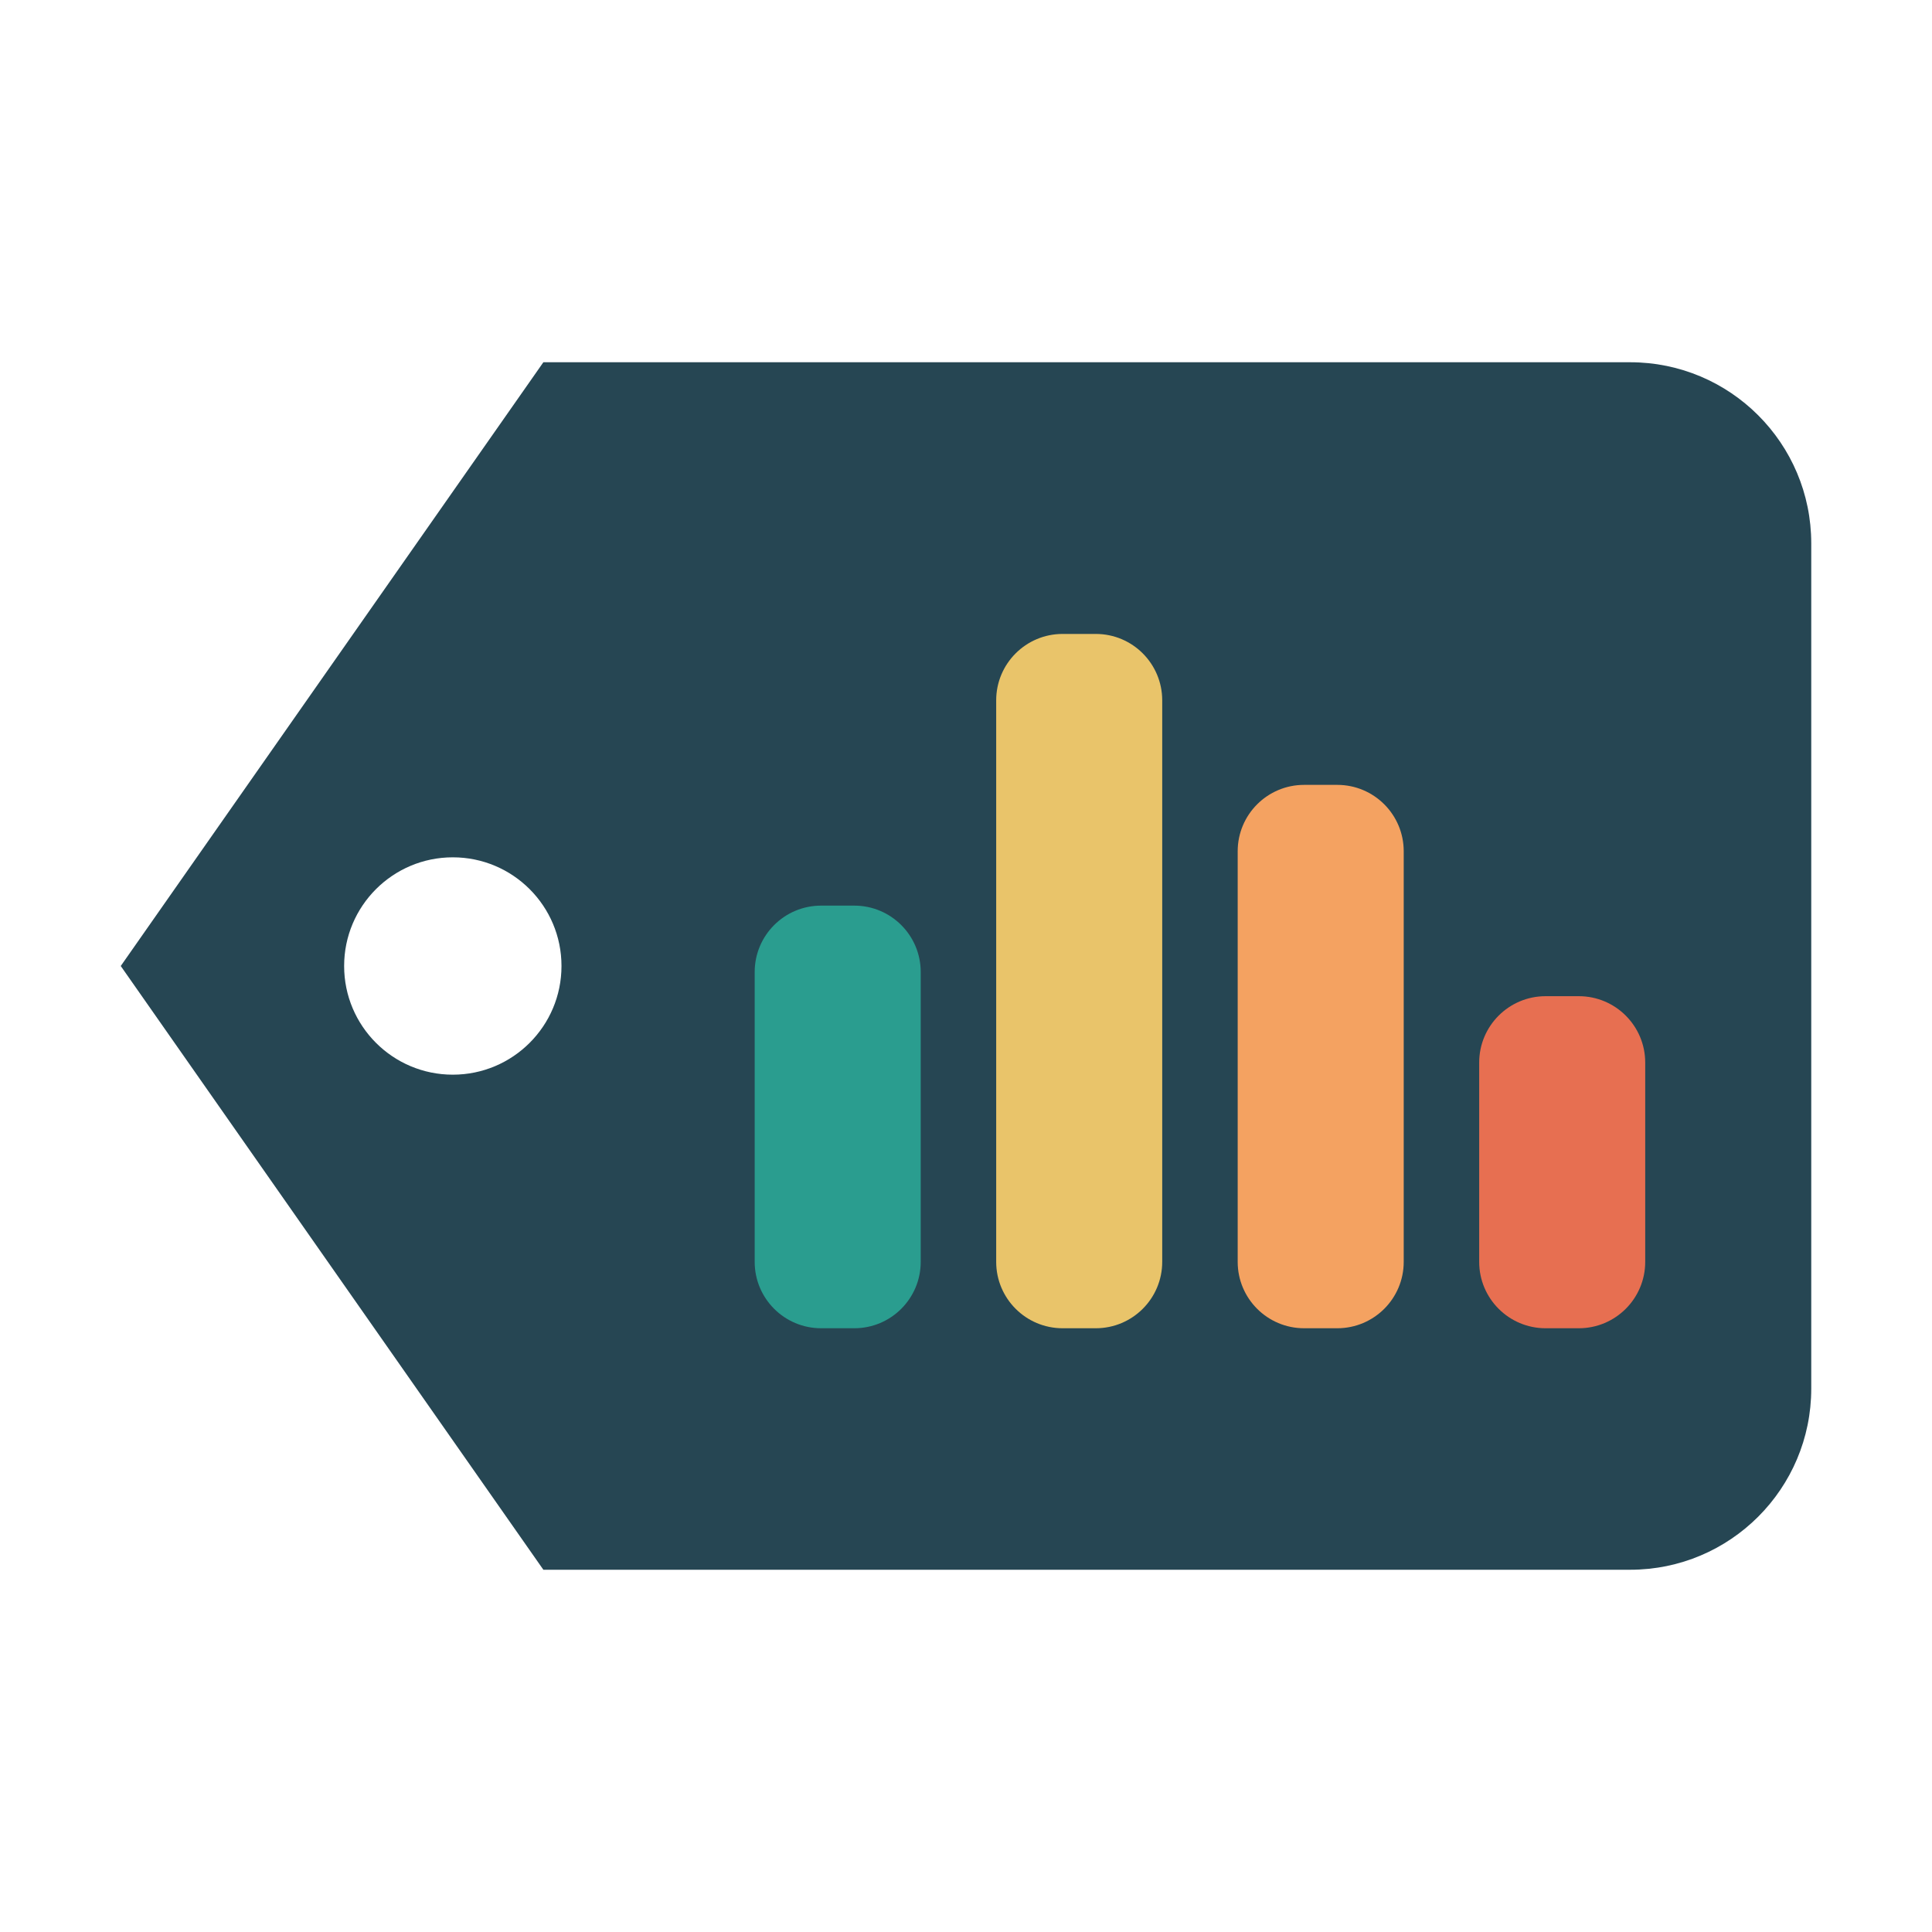
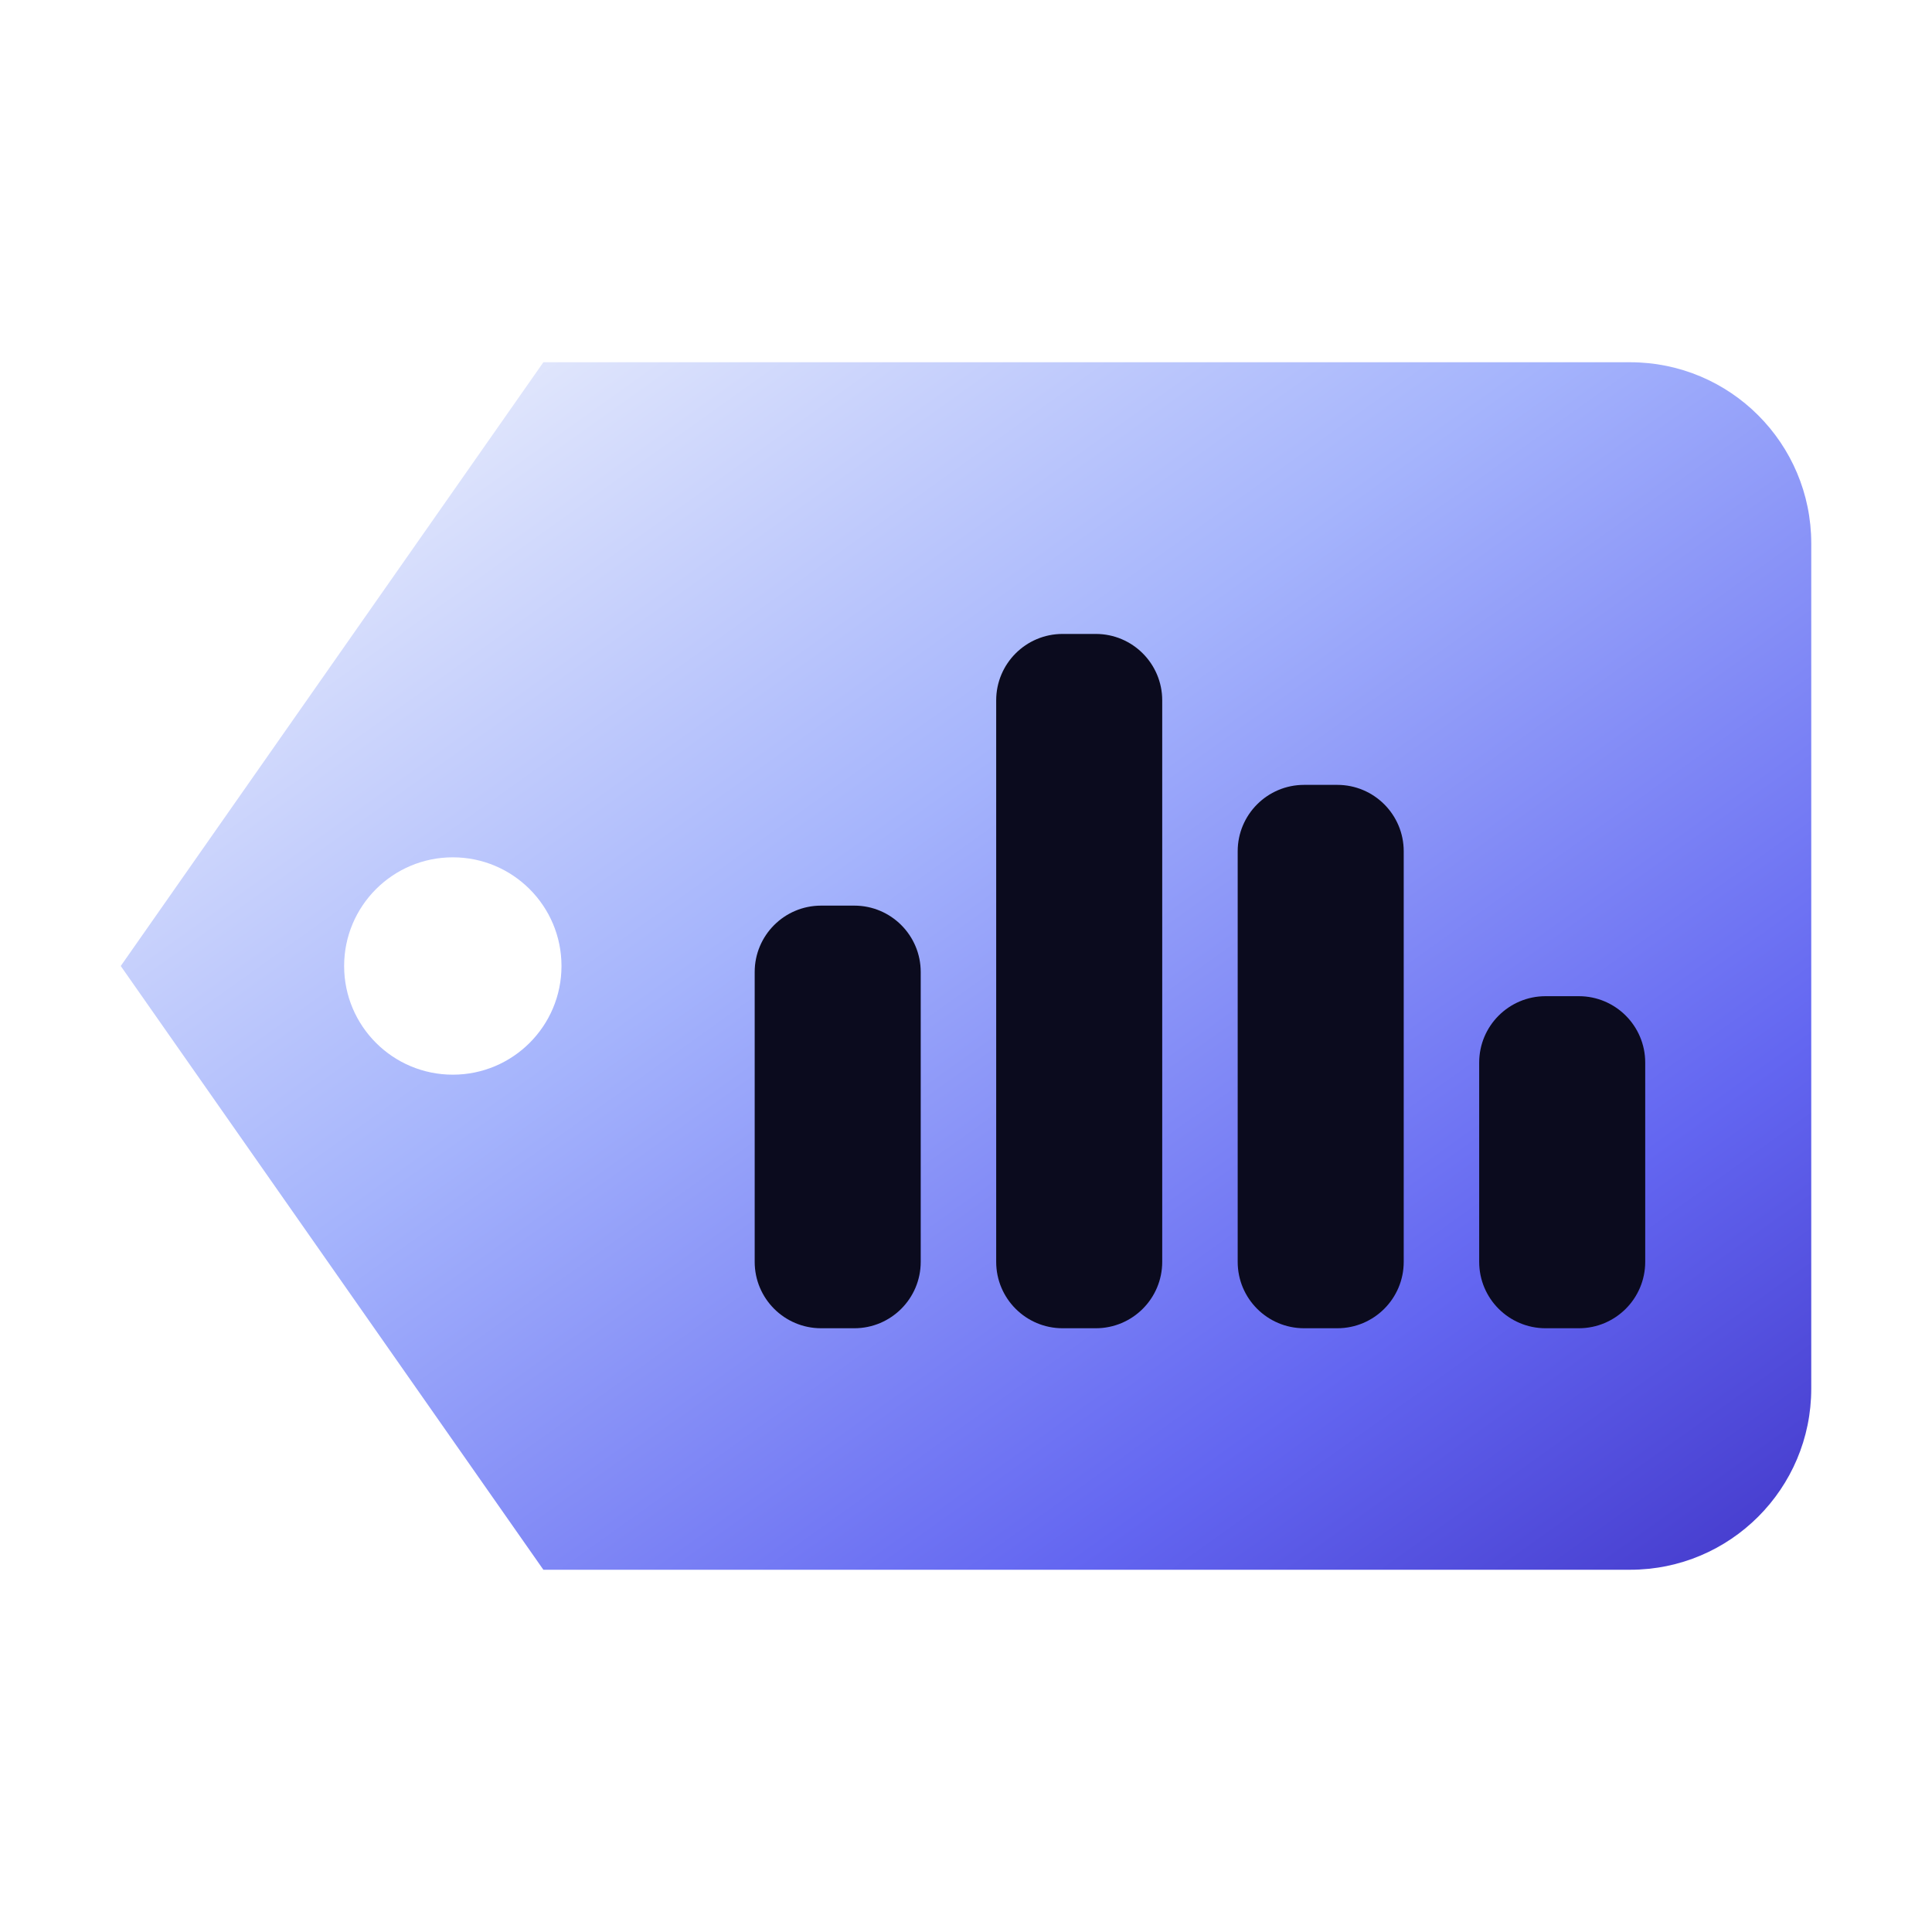
- <svg xmlns="http://www.w3.org/2000/svg" viewBox="0 0 64 64">
-   <path fill="#264653" fill-rule="evenodd" d="M4 32 L18 12 H54 a6 6 0 0 1 6 6 V46 a6 6 0 0 1 -6 6 H18 Z M11.4 32 a3.6 3.6 0 1 0 7.2 0 a3.6 3.6 0 1 0 -7.2 0 Z" />
-   <rect x="25" y="30" width="5.5" height="14" rx="2.2" fill="#2A9D8F" />
-   <rect x="33" y="21" width="5.5" height="23" rx="2.2" fill="#E9C46A" />
-   <rect x="41" y="26" width="5.5" height="18" rx="2.2" fill="#F4A261" />
-   <rect x="49" y="33" width="5.5" height="11" rx="2.2" fill="#E76F51" />
+ <svg xmlns="http://www.w3.org/2000/svg" viewBox="0 0 64 64" width="64" height="64">
+   <defs>
+     <linearGradient id="g" x1="0" y1="0" x2="1" y2="1">
+       <stop offset="0" stop-color="#f8fafc" />
+       <stop offset="0.42" stop-color="#a5b4fc" />
+       <stop offset="0.78" stop-color="#6366f1" />
+       <stop offset="1" stop-color="#4338ca" />
+     </linearGradient>
+   </defs>
+   <path fill="url(#g)" fill-rule="evenodd" d="M4 32 L18 12 H54 a6 6 0 0 1 6 6 V46 a6 6 0 0 1 -6 6 H18 Z M11.4 32 a3.6 3.6 0 1 0 7.2 0 a3.6 3.6 0 1 0 -7.2 0 Z" />
+   <g fill="#0b0b1e">
+     <rect x="25" y="30" width="5.5" height="14" rx="2.2" />
+     <rect x="33" y="21" width="5.5" height="23" rx="2.2" />
+     <rect x="41" y="26" width="5.5" height="18" rx="2.2" />
+     <rect x="49" y="33" width="5.5" height="11" rx="2.2" />
+   </g>
</svg>
